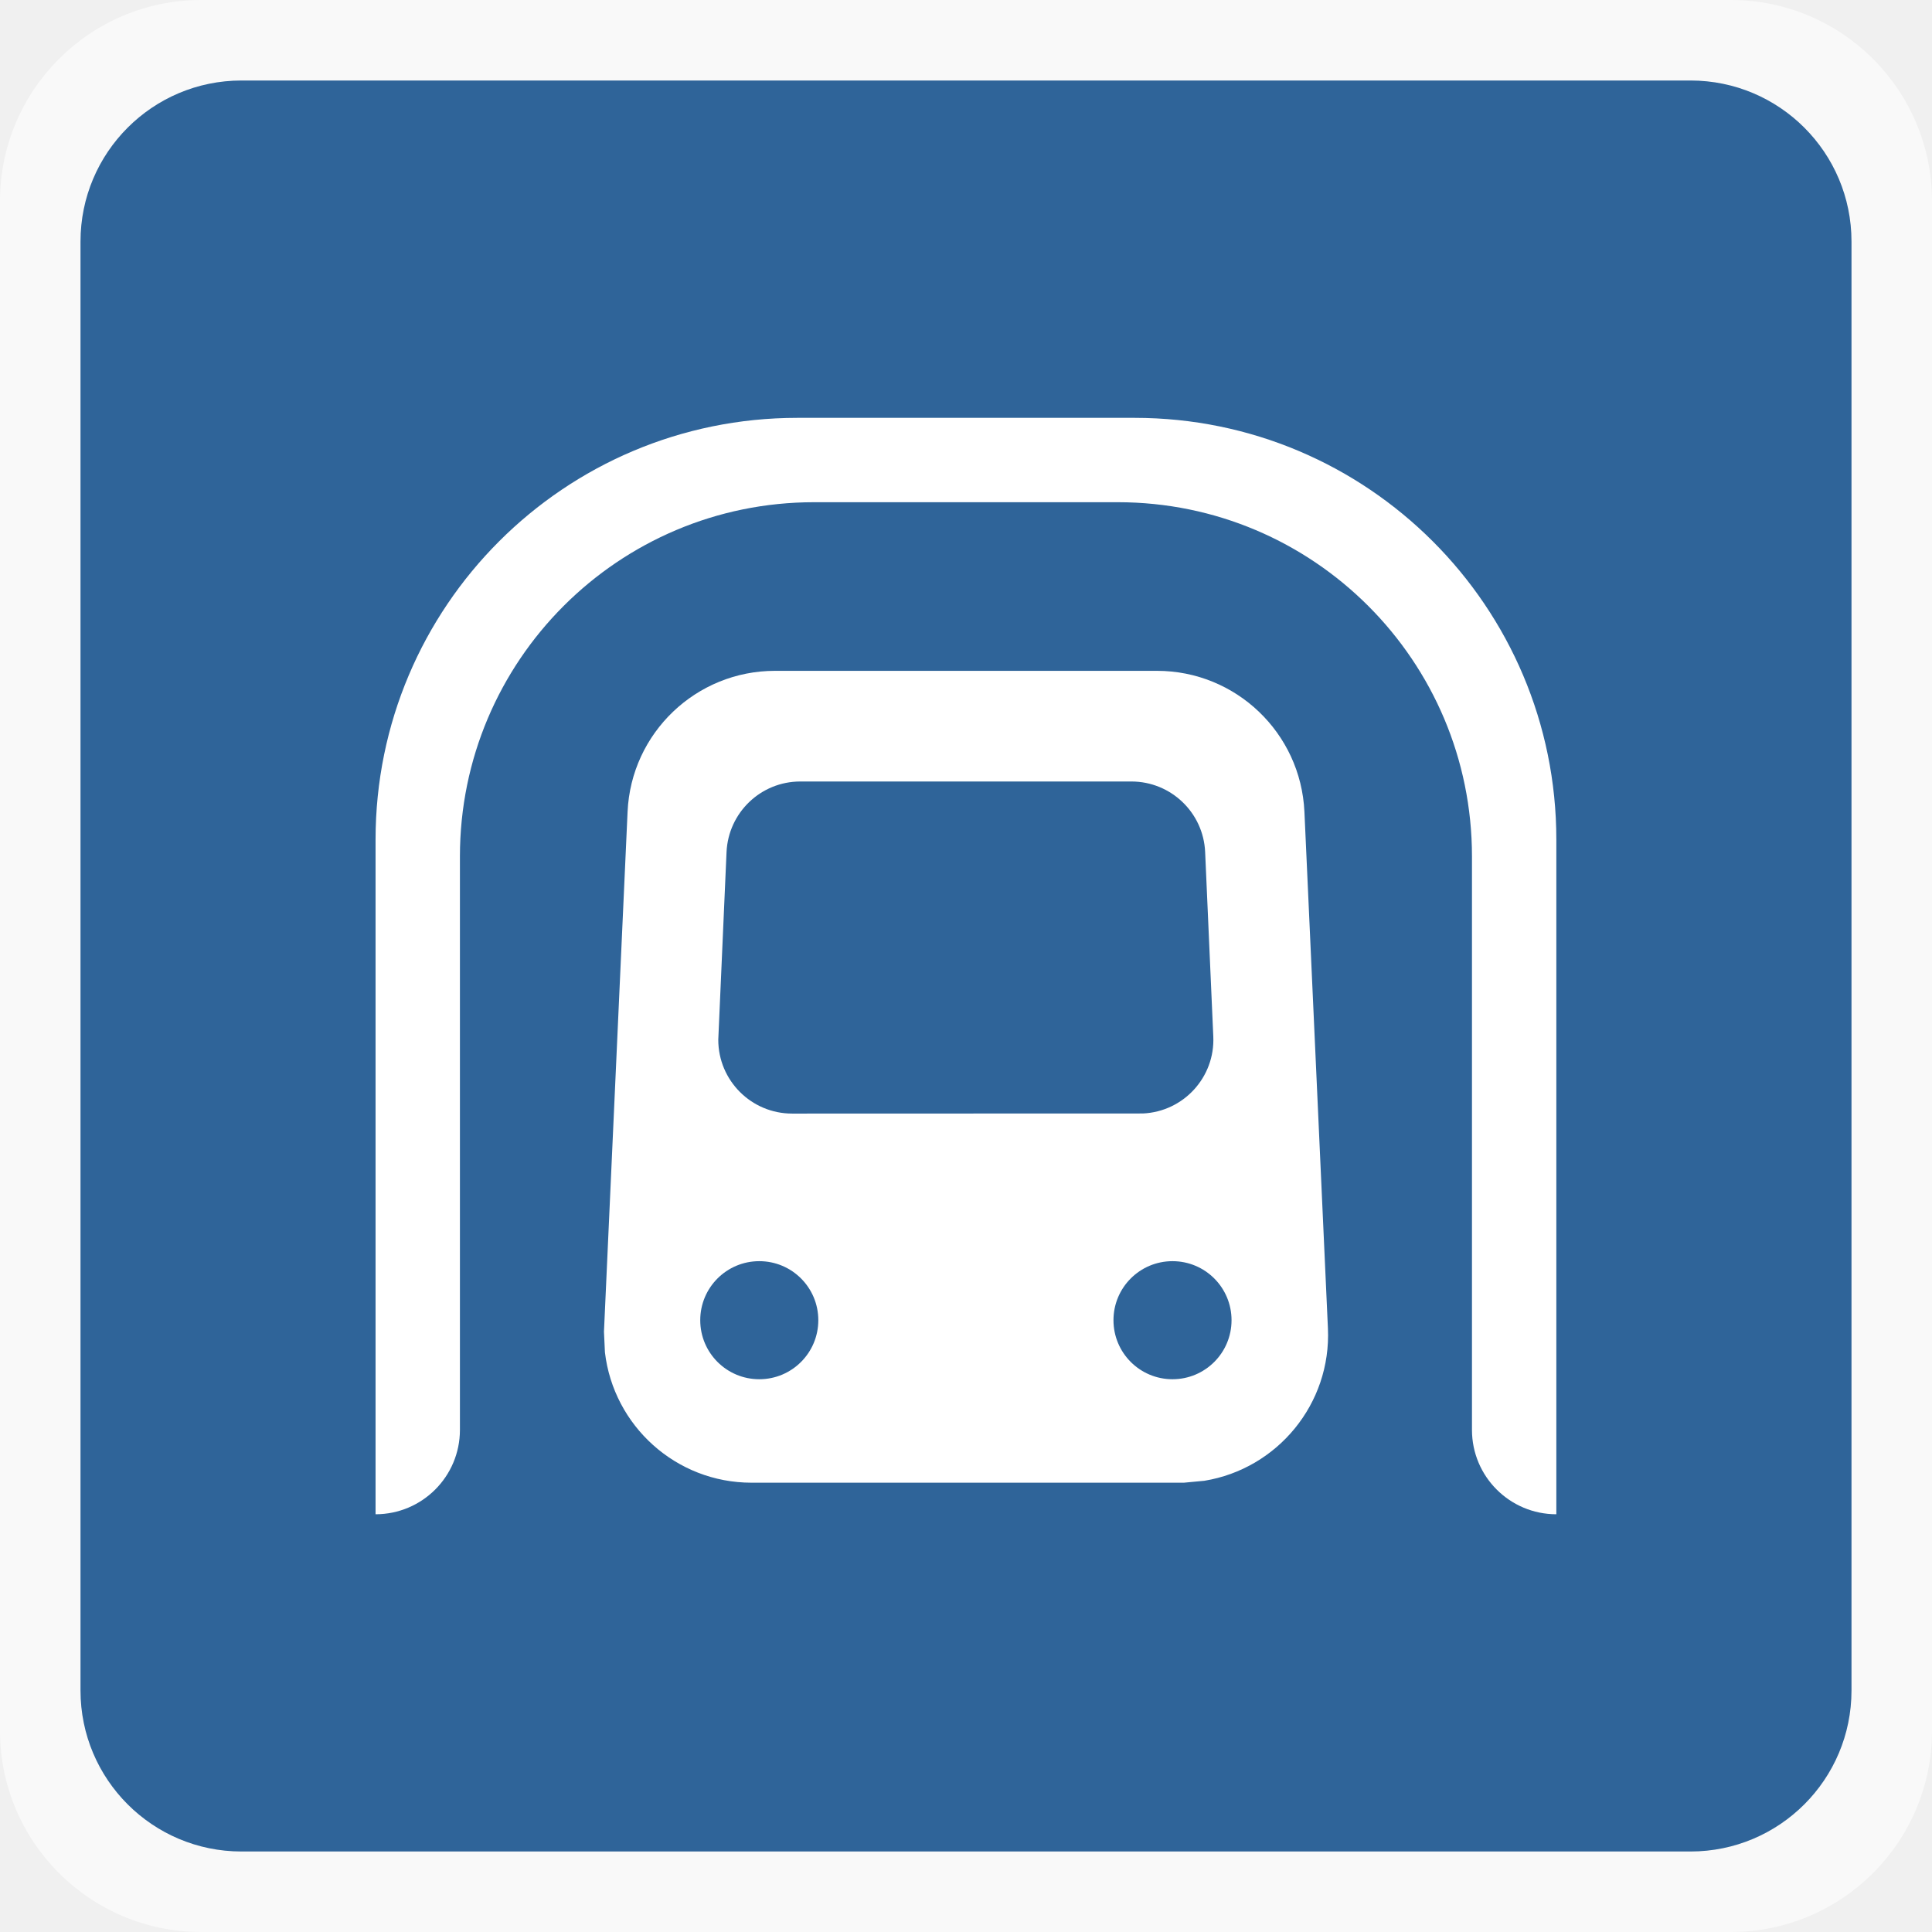
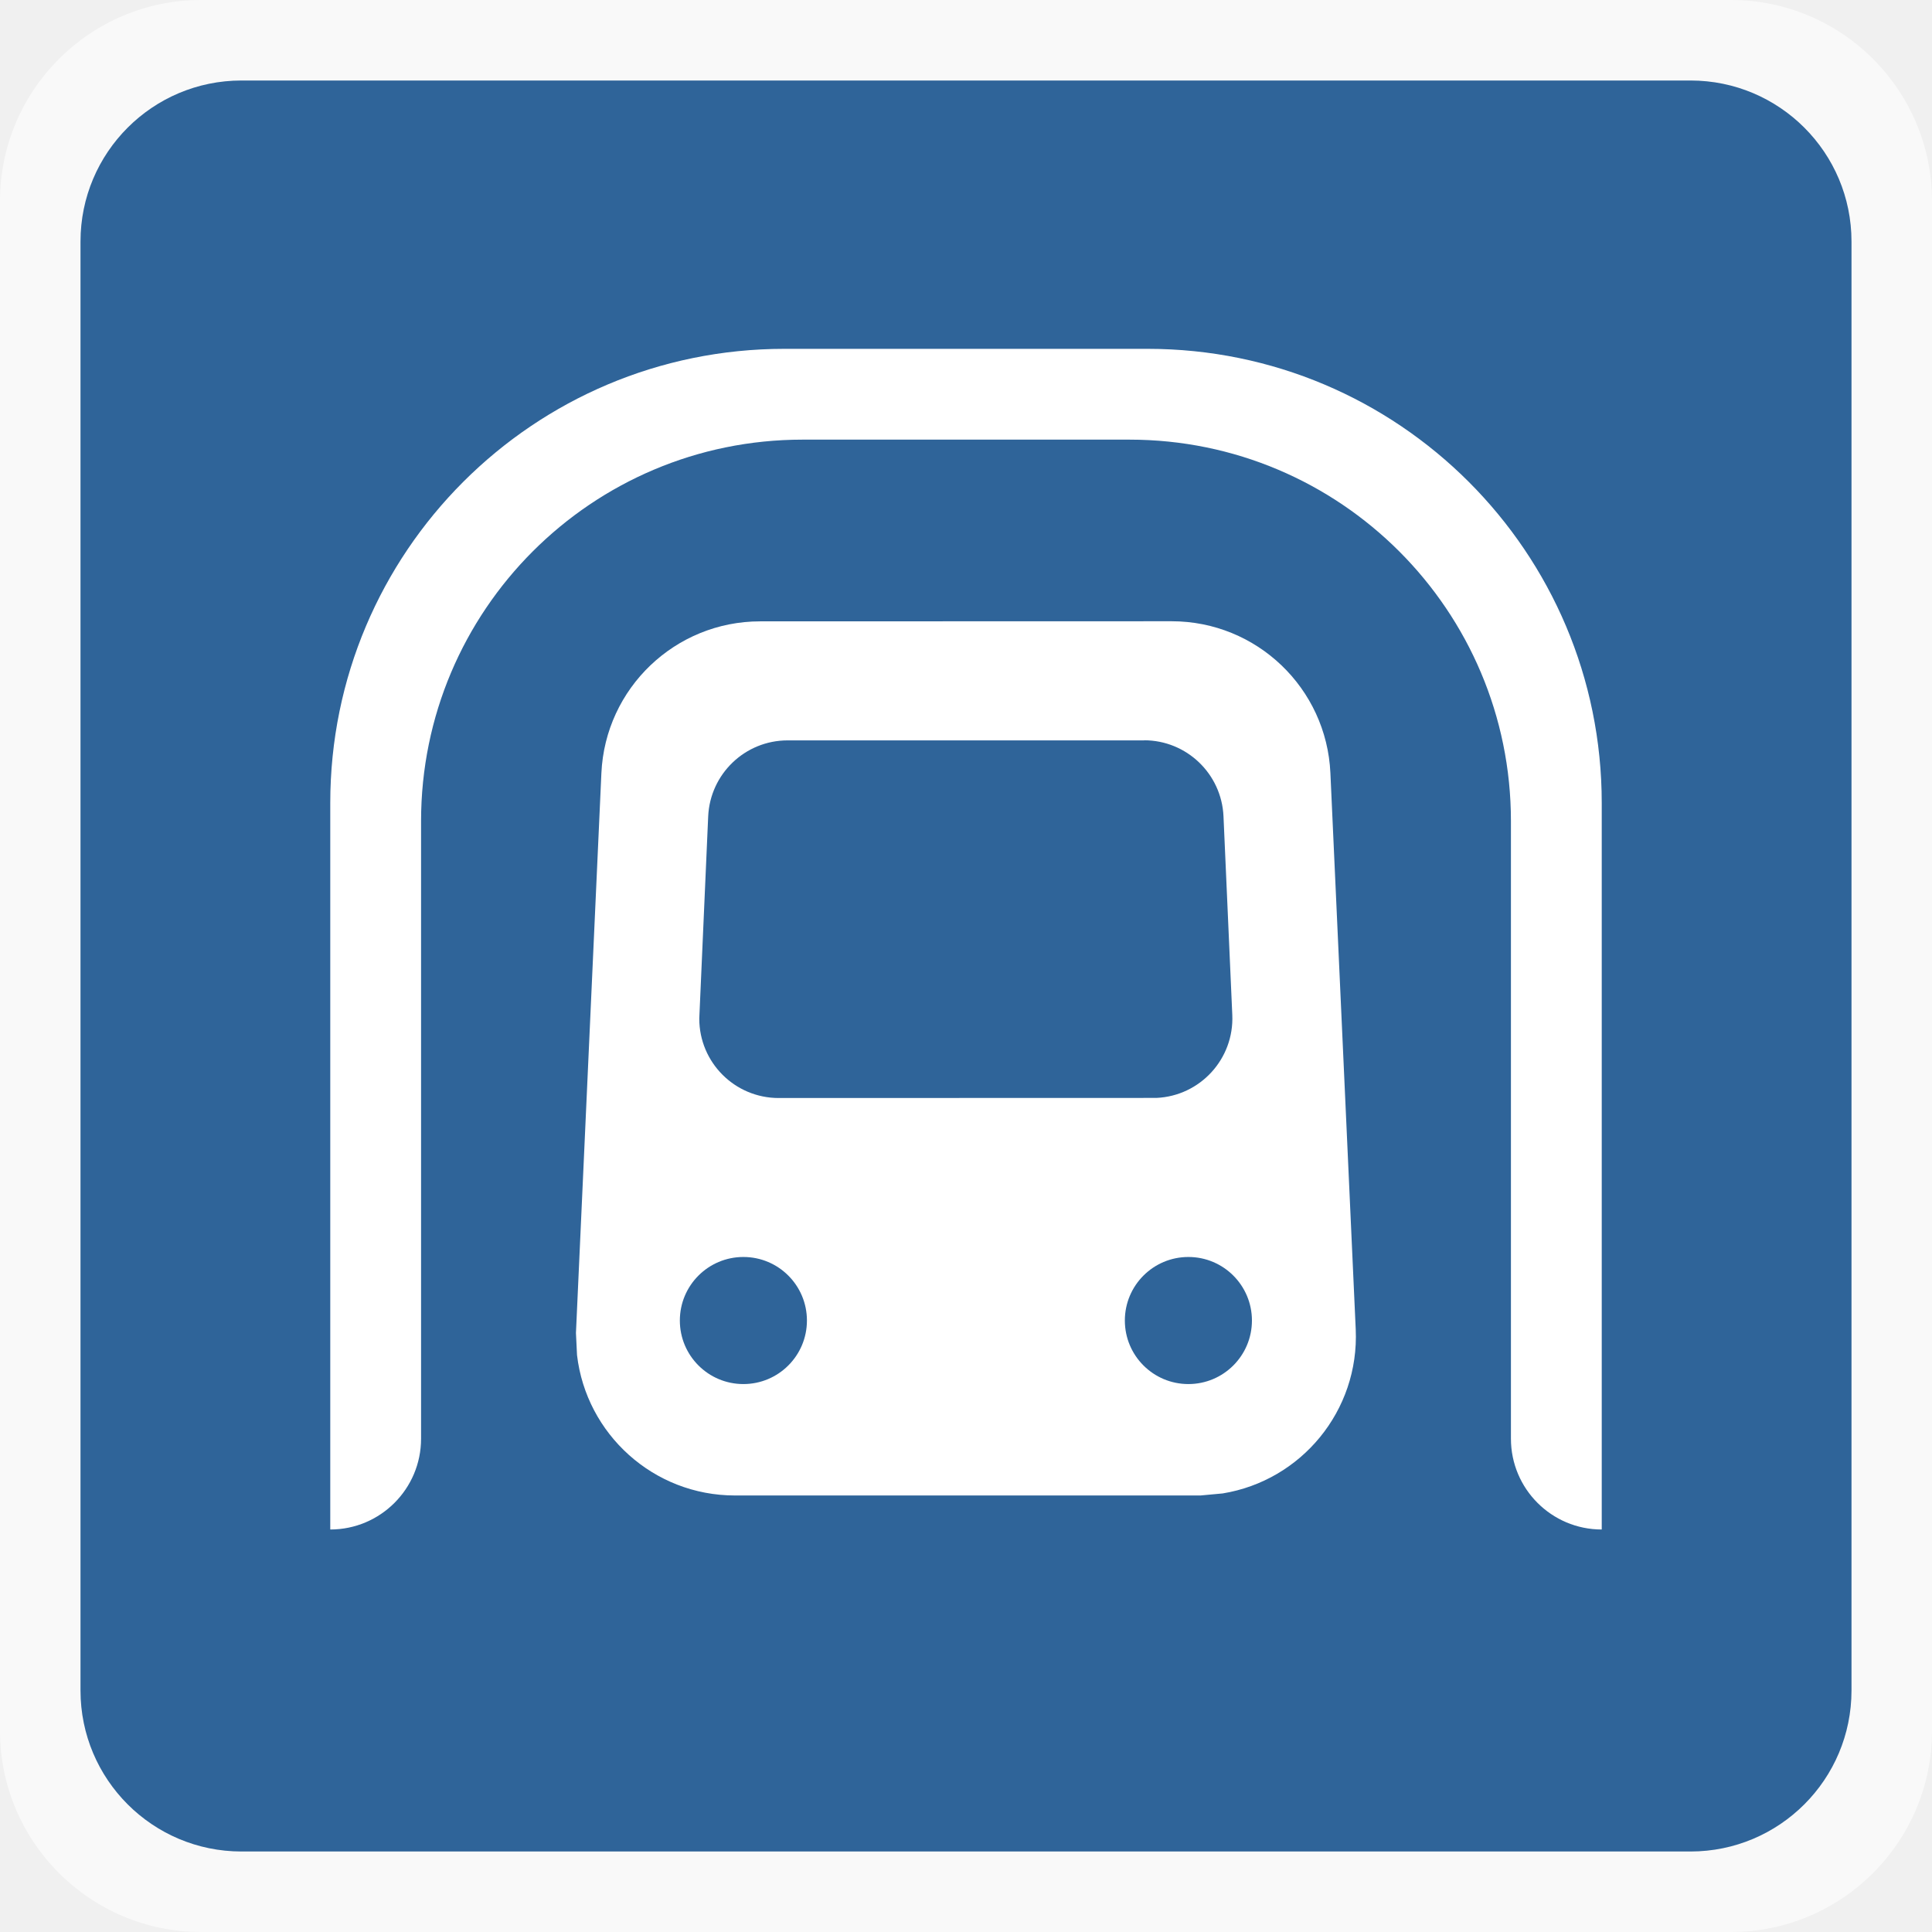
<svg xmlns="http://www.w3.org/2000/svg" height="18" viewBox="0 0 18 18" width="18">
  <g fill="none">
    <rect fill="#fff" height="18" opacity=".6" rx="1.875" width="18" />
    <rect fill="#2f6499" height="16.5" rx="1.5" width="16.5" x=".75" y=".75" />
-     <path d="m10.571 3.893c2.17 0 3.929 1.759 3.929 3.929v6.286c-.434 0-.786-.352-.786-.786v-5.343c0-1.823-1.477-3.3-3.3-3.3h-2.829c-1.823 0-3.3 1.477-3.3 3.3v5.343c0 .434-.352.786-.786.786v-6.286c0-2.17 1.759-3.929 3.929-3.929zm.208 2.357c.735 0 1.34.578 1.374 1.313l.219 4.813c.032.704-.472 1.309-1.151 1.42l-.191.018-4.028 0c-.705 0-1.286-.531-1.366-1.215l-.009-.192.22-4.844c.033-.734.638-1.313 1.374-1.313zm-3.705 5.5c-.304 0-.55.246-.55.55s.246.55.55.55c.304 0 .55-.246.55-.55s-.246-.55-.55-.55zm3.85 0c-.304 0-.55.246-.55.55s.246.55.55.55.55-.246.55-.55-.246-.55-.55-.55zm-.383-4.469h-3.085c-.368 0-.67.29-.687.657l-.077 1.749c0 .38.308.688.688.688l3.268-.001c.379-.017.673-.338.656-.717l-.076-1.719c-.016-.367-.319-.657-.687-.657z" fill="#fff" />
+     <path d="m10.692 3.25c2.337 0 4.231 1.894 4.231 4.231v6.769c-.467 0-.846-.379-.846-.846v-5.754c0-1.963-1.591-3.554-3.554-3.554h-3.046c-1.963 0-3.554 1.591-3.554 3.554v5.754c0 .467-.379.846-.846.846v-6.769c0-2.337 1.894-4.231 4.231-4.231zm.224 2.538c.792 0 1.443.623 1.479 1.414l.236 5.183c.034.759-.508 1.41-1.24 1.529l-.206.019-4.338 0c-.759 0-1.385-.572-1.471-1.308l-.01-.206.237-5.216c.036-.791.688-1.414 1.479-1.414zm-3.99 5.923c-.327 0-.592.265-.592.592 0 .327.265.592.592.592s.592-.265.592-.592c0-.327-.265-.592-.592-.592zm4.146 0c-.327 0-.592.265-.592.592 0 .327.265.592.592.592s.592-.265.592-.592c0-.327-.265-.592-.592-.592zm-.412-4.813h-3.322c-.396 0-.722.312-.74.708l-.083 1.884c0 .409.331.74.74.74l3.519-.001c.408-.018.725-.364.707-.773l-.082-1.851c-.018-.396-.344-.708-.74-.708z" fill="#fff" />
  </g>
</svg>
